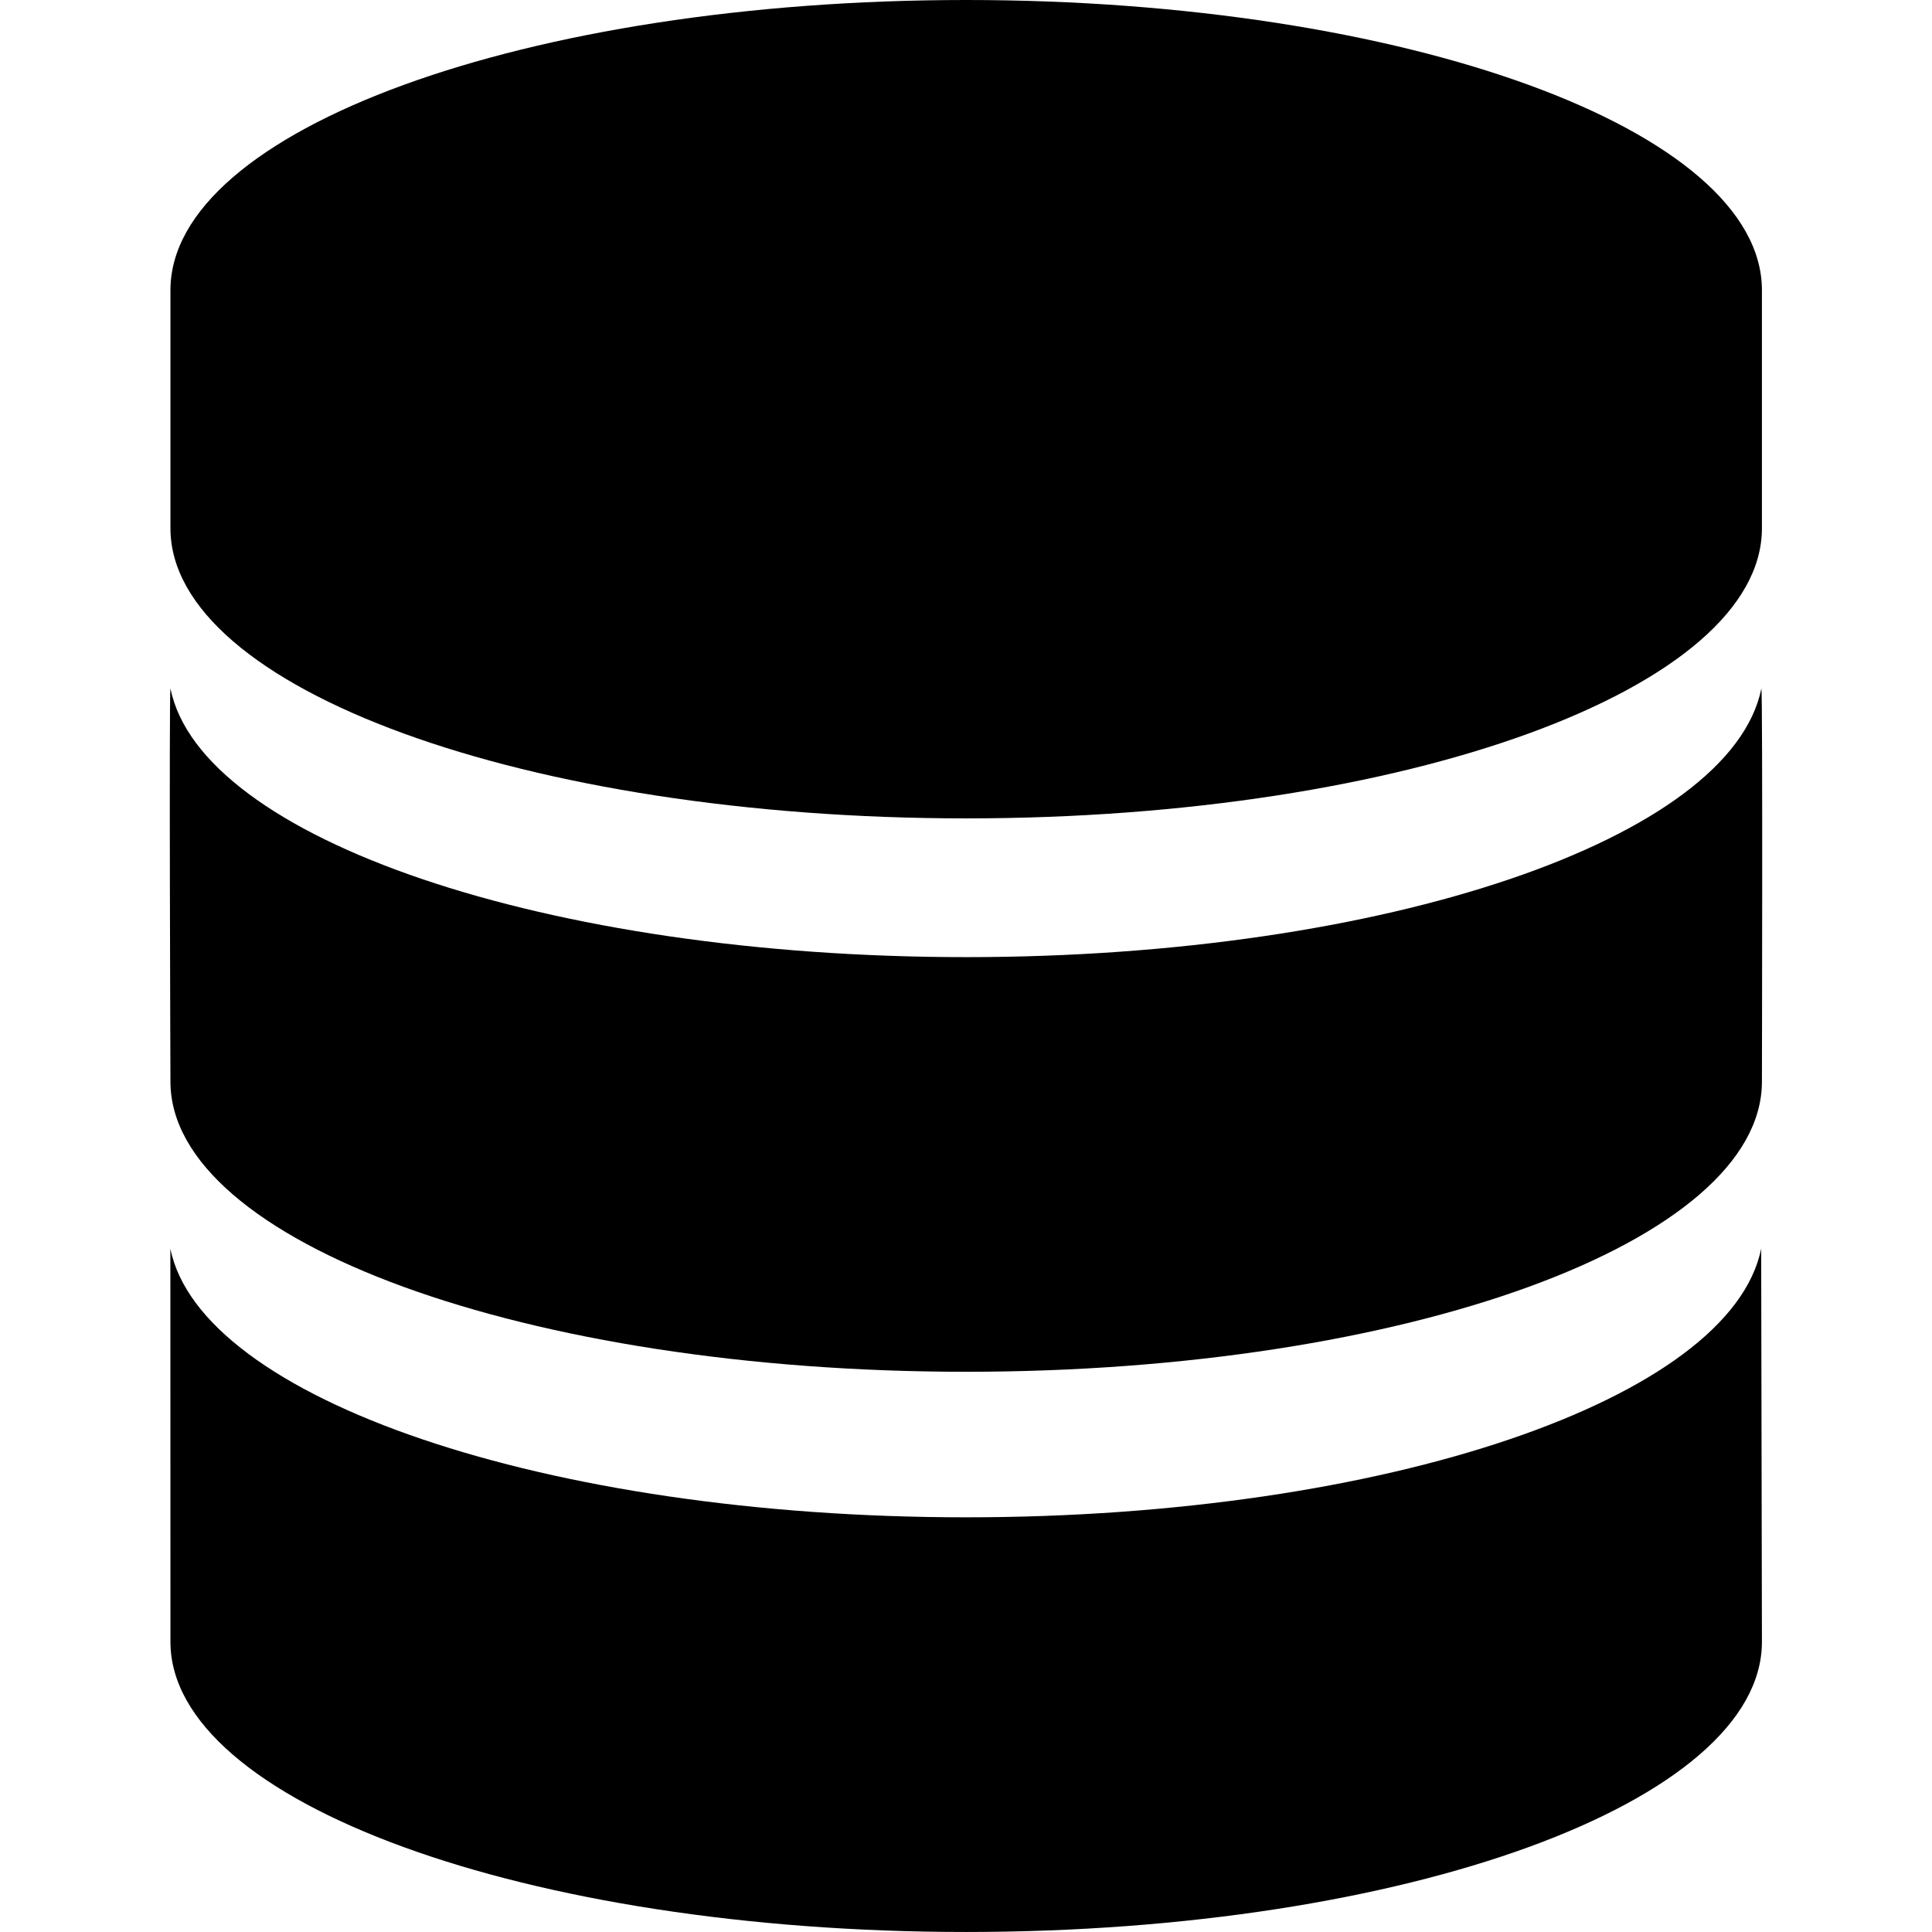
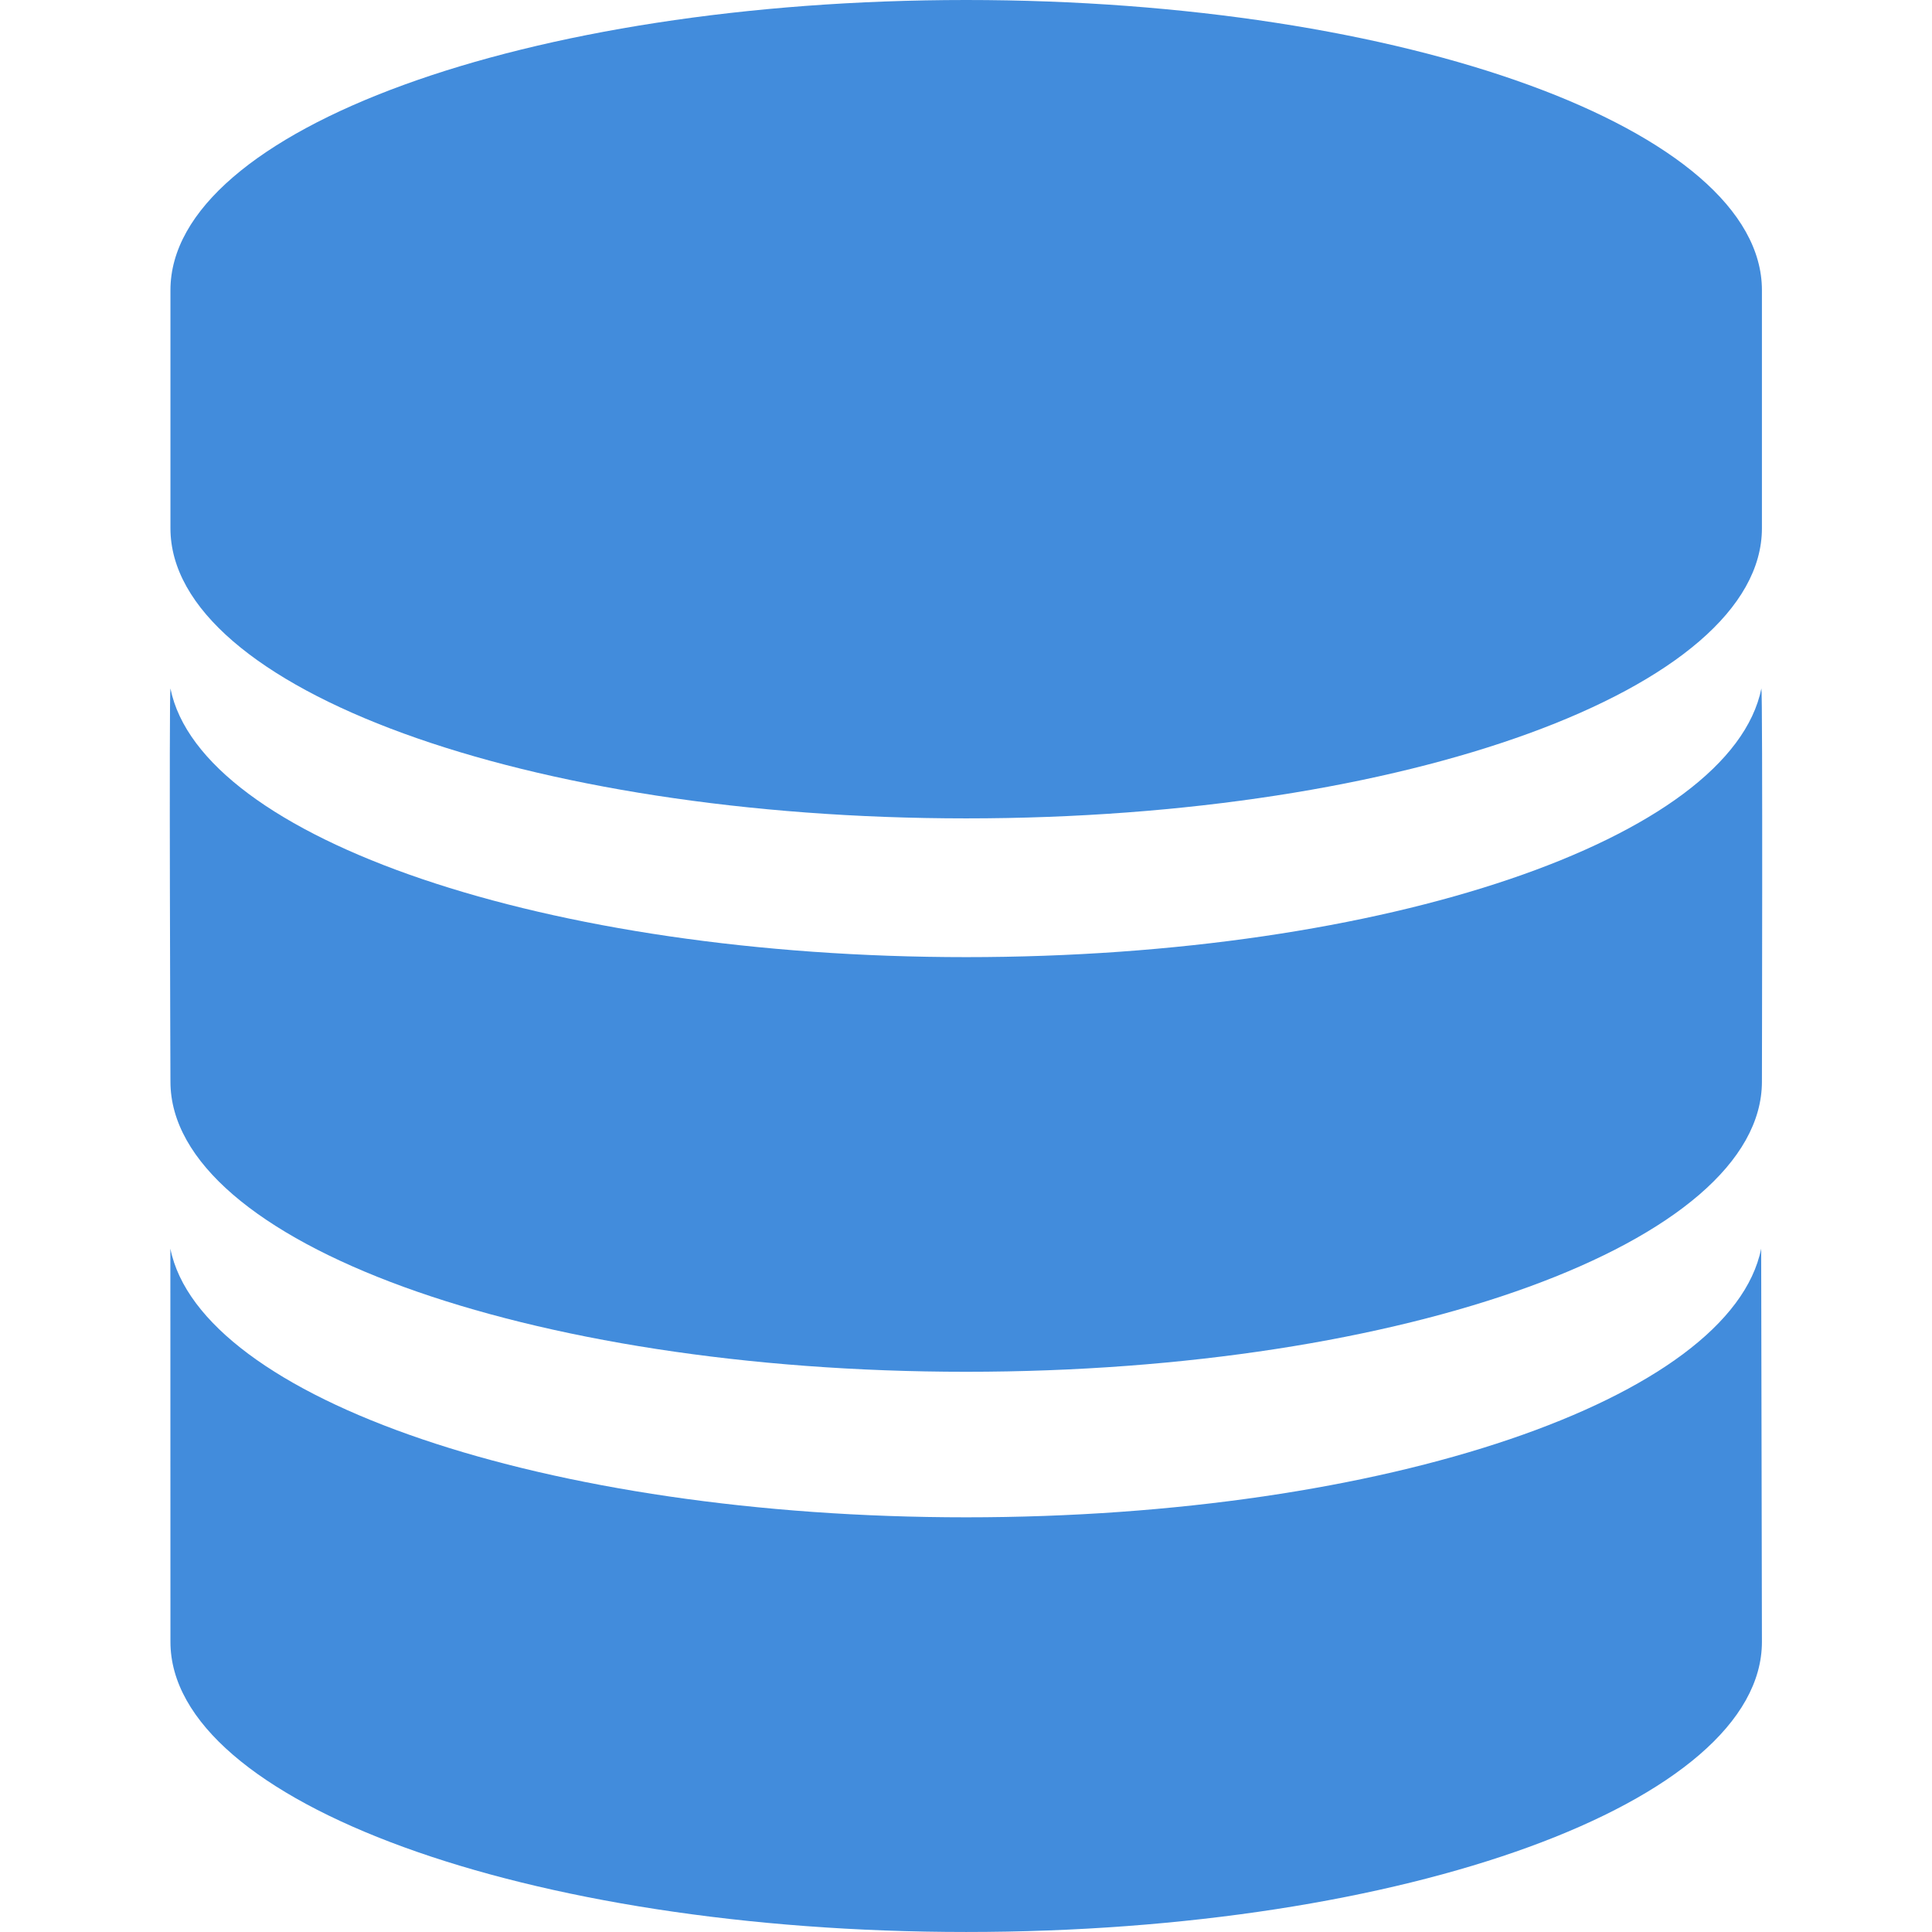
- <svg xmlns="http://www.w3.org/2000/svg" fill="#000000" version="1.1" id="Capa_1" viewBox="0 0 95.103 95.103" xml:space="preserve" width="95" height="95">
+ <svg xmlns="http://www.w3.org/2000/svg" fill="#428CDC" version="1.1" id="Capa_1" viewBox="0 0 95.103 95.103" xml:space="preserve" width="95" height="95">
  <g id="SVGRepo_bgCarrier" stroke-width="0" />
  <g id="SVGRepo_tracerCarrier" stroke-linecap="round" stroke-linejoin="round" />
  <g id="SVGRepo_iconCarrier">
    <g>
      <g id="Layer_1_14_">
        <g>
          <g>
            <path d="M47.561,0C25.928,0,8.39,6.393,8.39,14.283v11.72c0,7.891,17.538,14.282,39.171,14.282 c21.632,0,39.17-6.392,39.17-14.282v-11.72C86.731,6.393,69.193,0,47.561,0z" />
          </g>
        </g>
        <g>
          <g>
            <path d="M47.561,47.115c-20.654,0-37.682-5.832-39.171-13.227c-0.071,0.353,0,19.355,0,19.355 c0,7.892,17.538,14.283,39.171,14.283c21.632,0,39.17-6.393,39.17-14.283c0,0,0.044-19.003-0.026-19.355 C85.214,41.284,68.214,47.115,47.561,47.115z" />
          </g>
        </g>
        <path d="M86.694,61.464c-1.488,7.391-18.479,13.226-39.133,13.226S9.875,68.854,8.386,61.464L8.39,80.82 c0,7.891,17.538,14.282,39.171,14.282c21.632,0,39.17-6.393,39.17-14.282L86.694,61.464z" />
      </g>
    </g>
  </g>
</svg>
